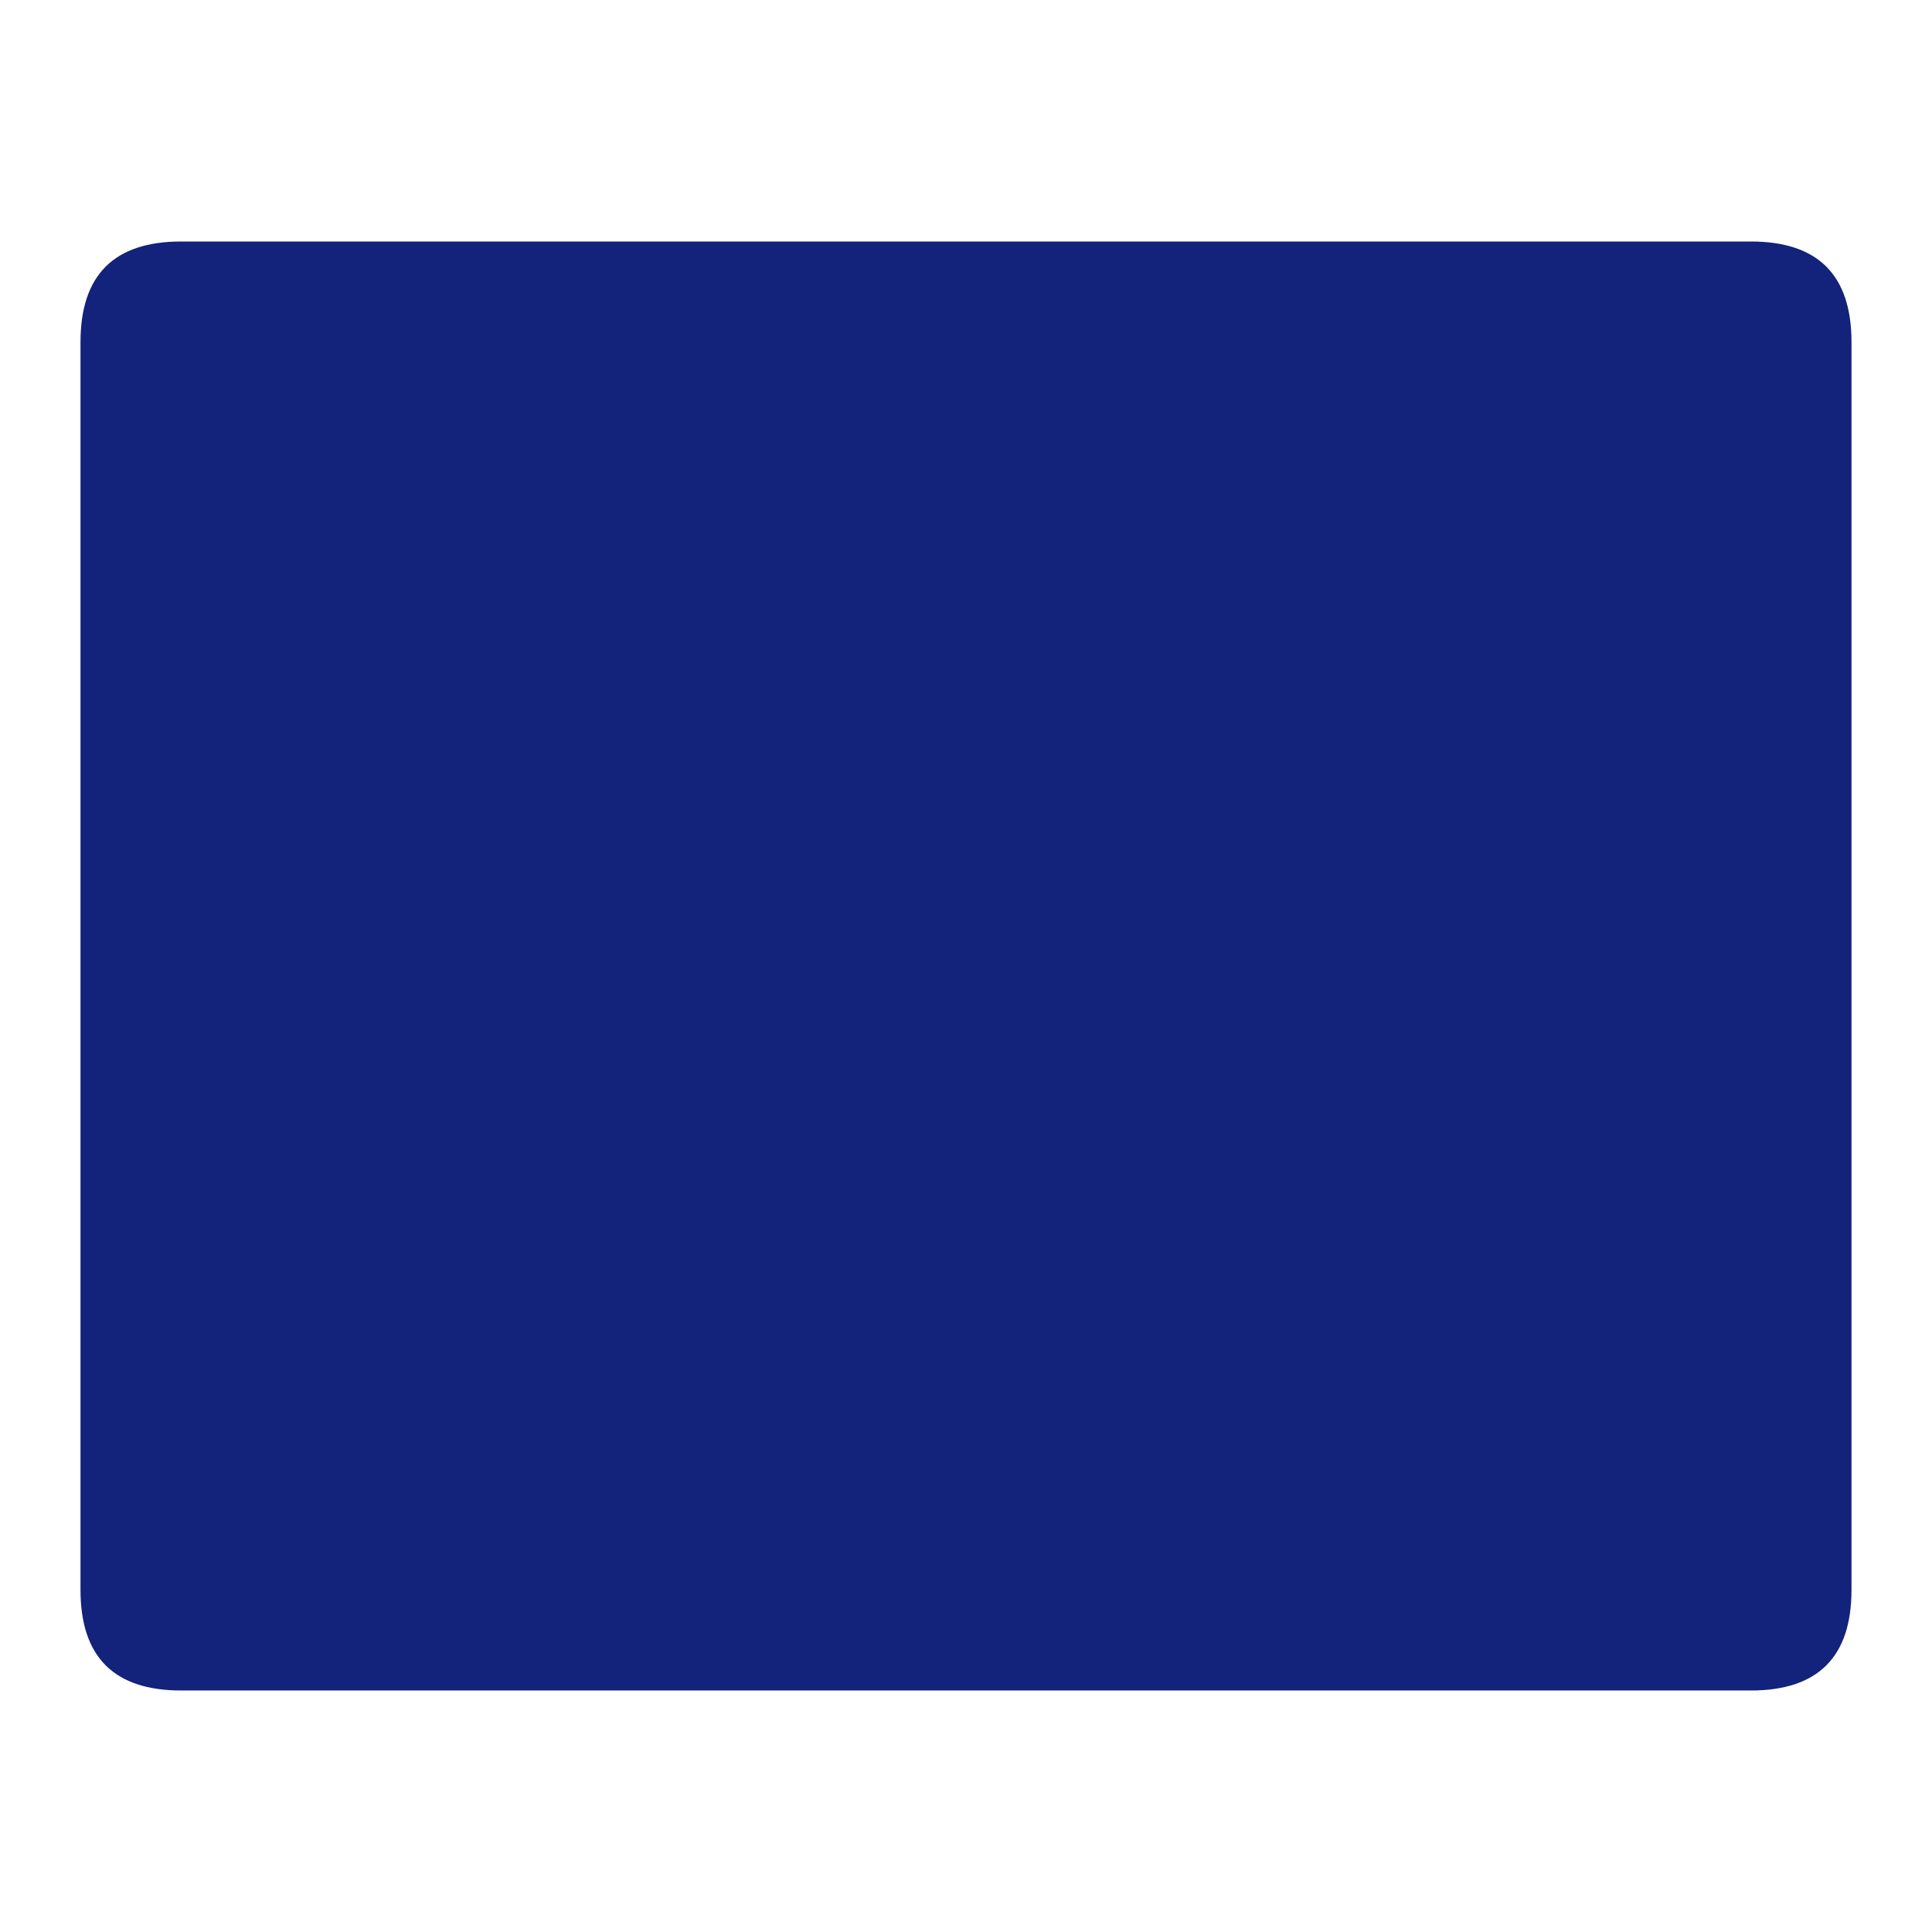
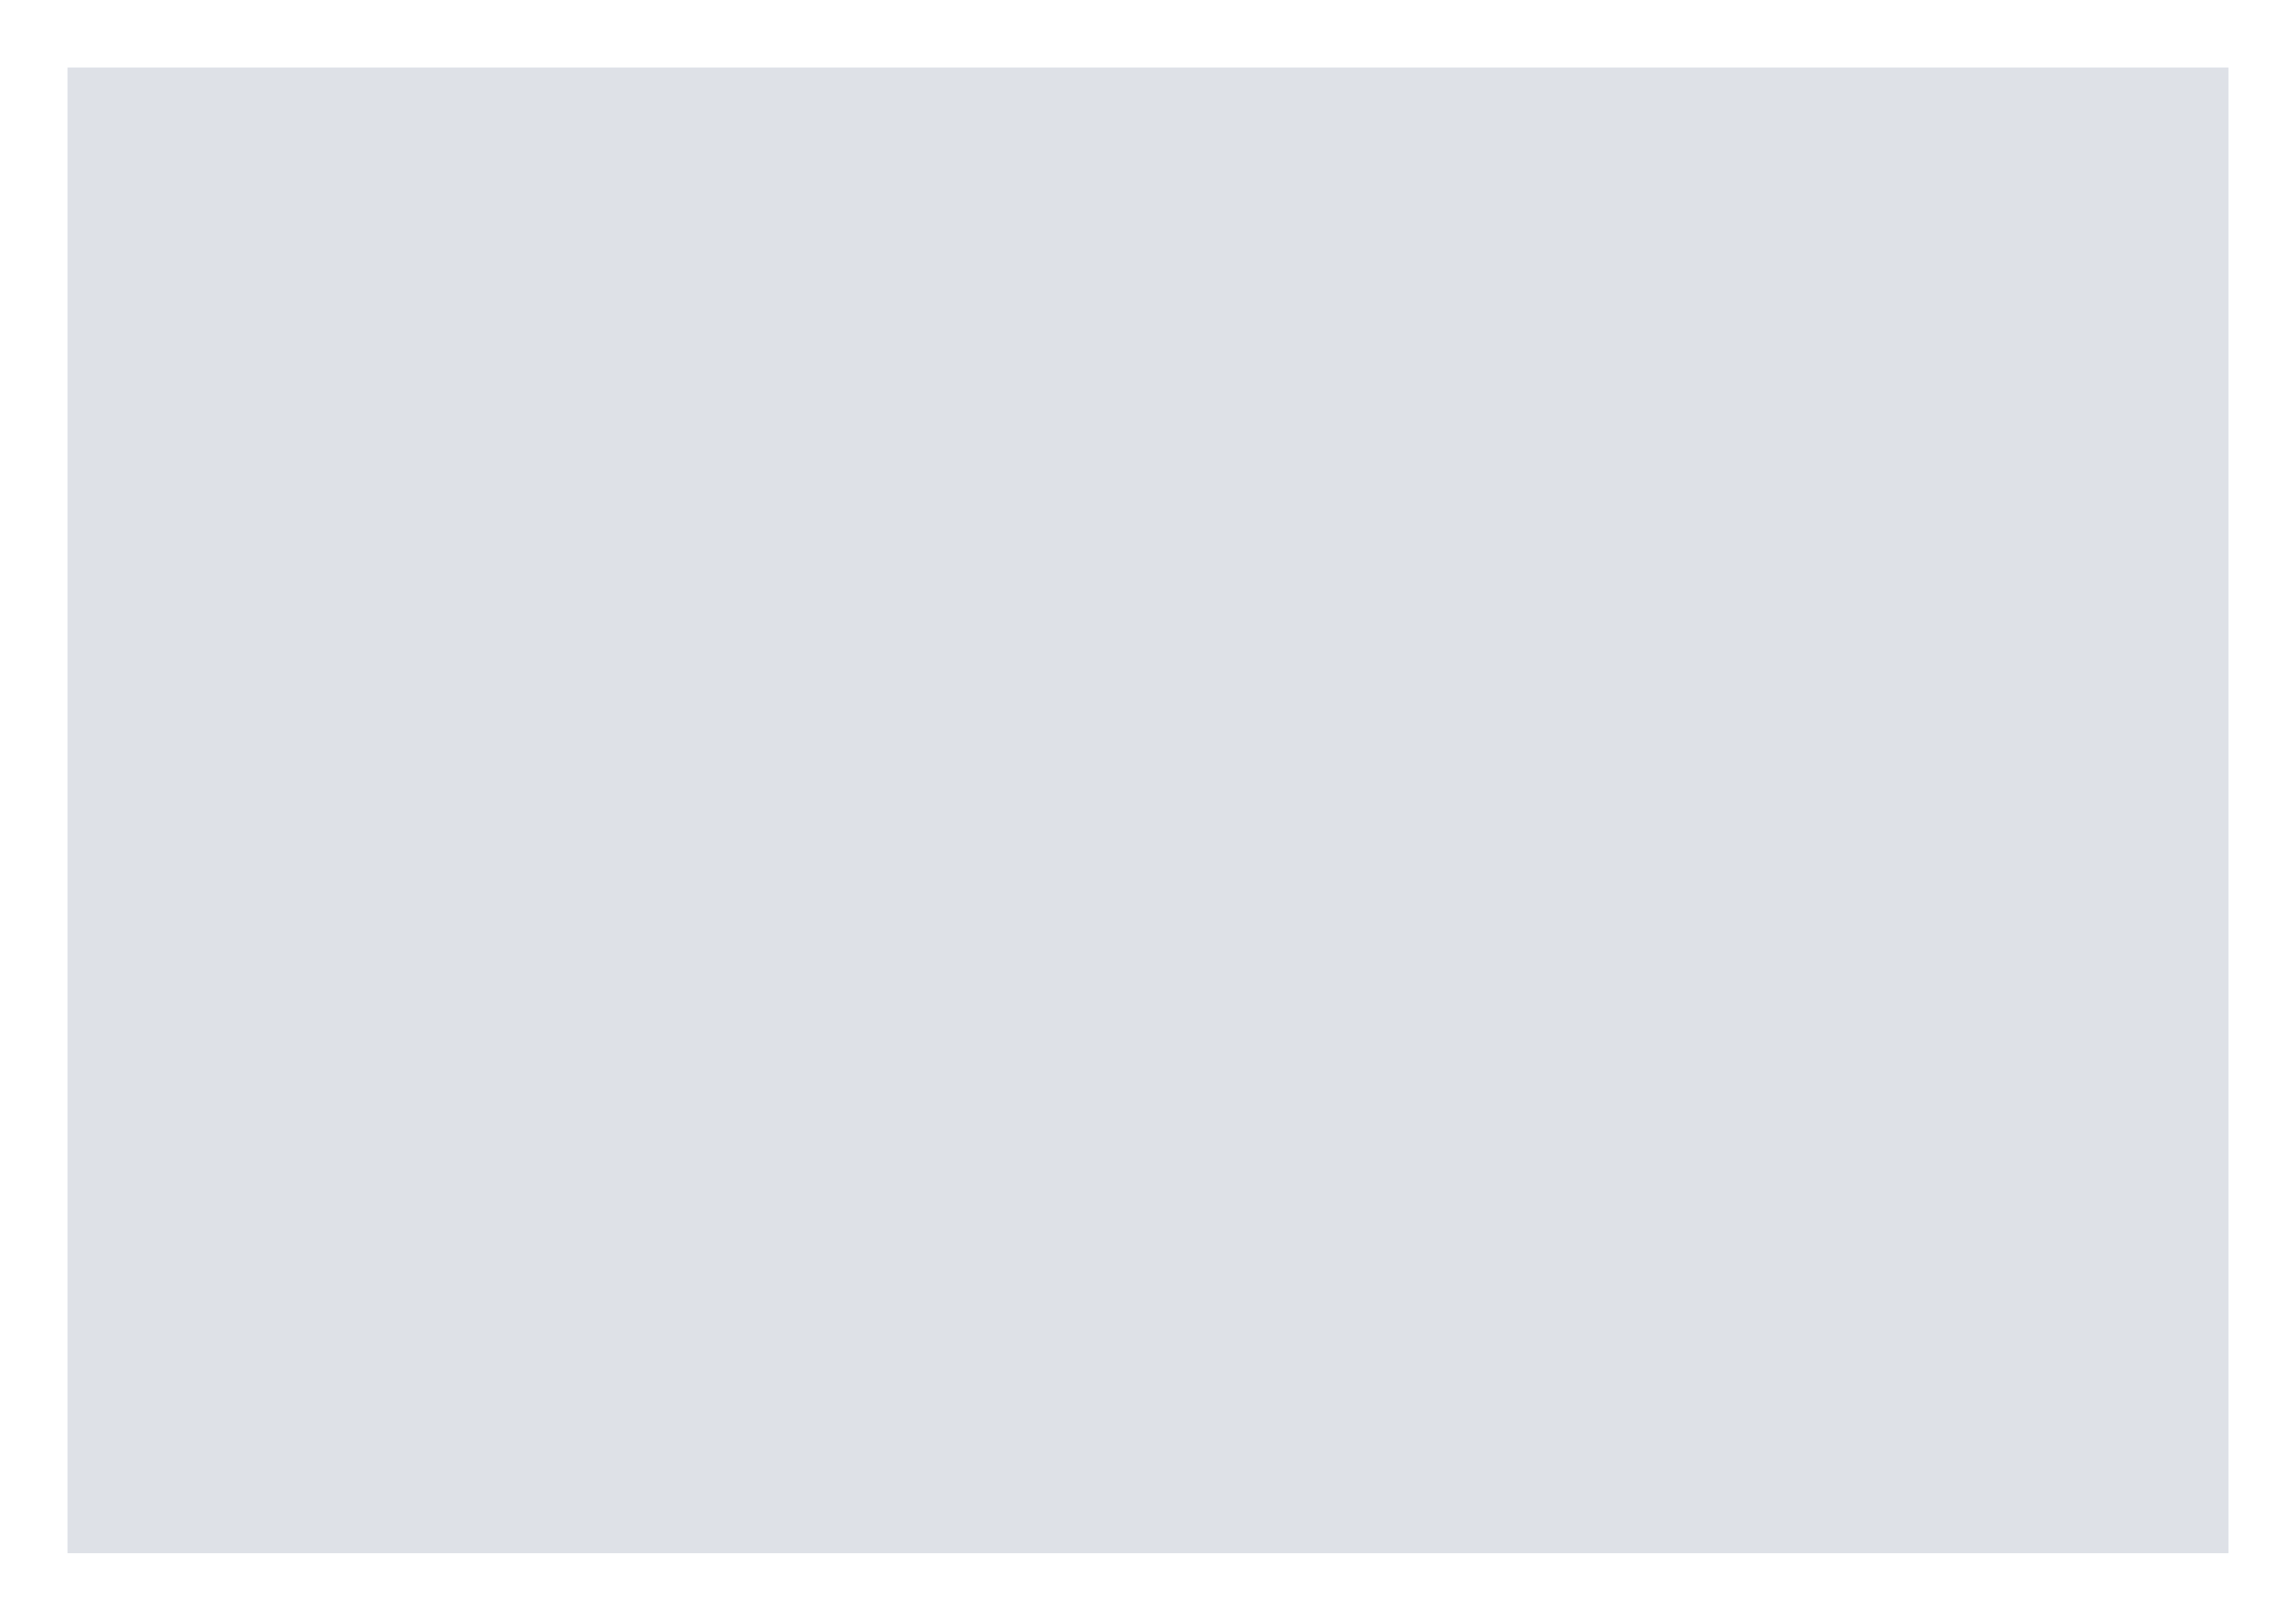
- <svg xmlns="http://www.w3.org/2000/svg" t="1650213050677" class="icon" viewBox="0 0 1024 1024" version="1.1" p-id="6504" width="200" height="200">
-   <defs>
-     <style type="text/css">@font-face { font-family: feedback-iconfont; src: url("//at.alicdn.com/t/font_1031158_u69w8yhxdu.woff2?t=1630033759944") format("woff2"), url("//at.alicdn.com/t/font_1031158_u69w8yhxdu.woff?t=1630033759944") format("woff"), url("//at.alicdn.com/t/font_1031158_u69w8yhxdu.ttf?t=1630033759944") format("truetype"); }
- </style>
-   </defs>
-   <path d="M42.667 128m53.333 0l832 0q53.333 0 53.333 53.333l0 661.333q0 53.333-53.333 53.333l-832 0q-53.333 0-53.333-53.333l0-661.333q0-53.333 53.333-53.333Z" fill="#13227a" p-id="6505" />
+ <svg xmlns="http://www.w3.org/2000/svg" width="17px" height="12px" viewBox="0 0 17 12" version="1.1">
+   <g id="页面-1" stroke="none" stroke-width="1" fill="none" fill-rule="evenodd">
+     <g id="配置/图表样式配置/补充系列设置" transform="translate(-1306, -855)" fill="#DEE1E7" fill-rule="nonzero">
+       <polygon id="路径备份-13" transform="translate(1314.5, 861) scale(-1, 1) rotate(270) translate(-1314.5, -861) " points="1309 853 1320 853 1320 869 1309 869" />
+     </g>
+   </g>
</svg>
